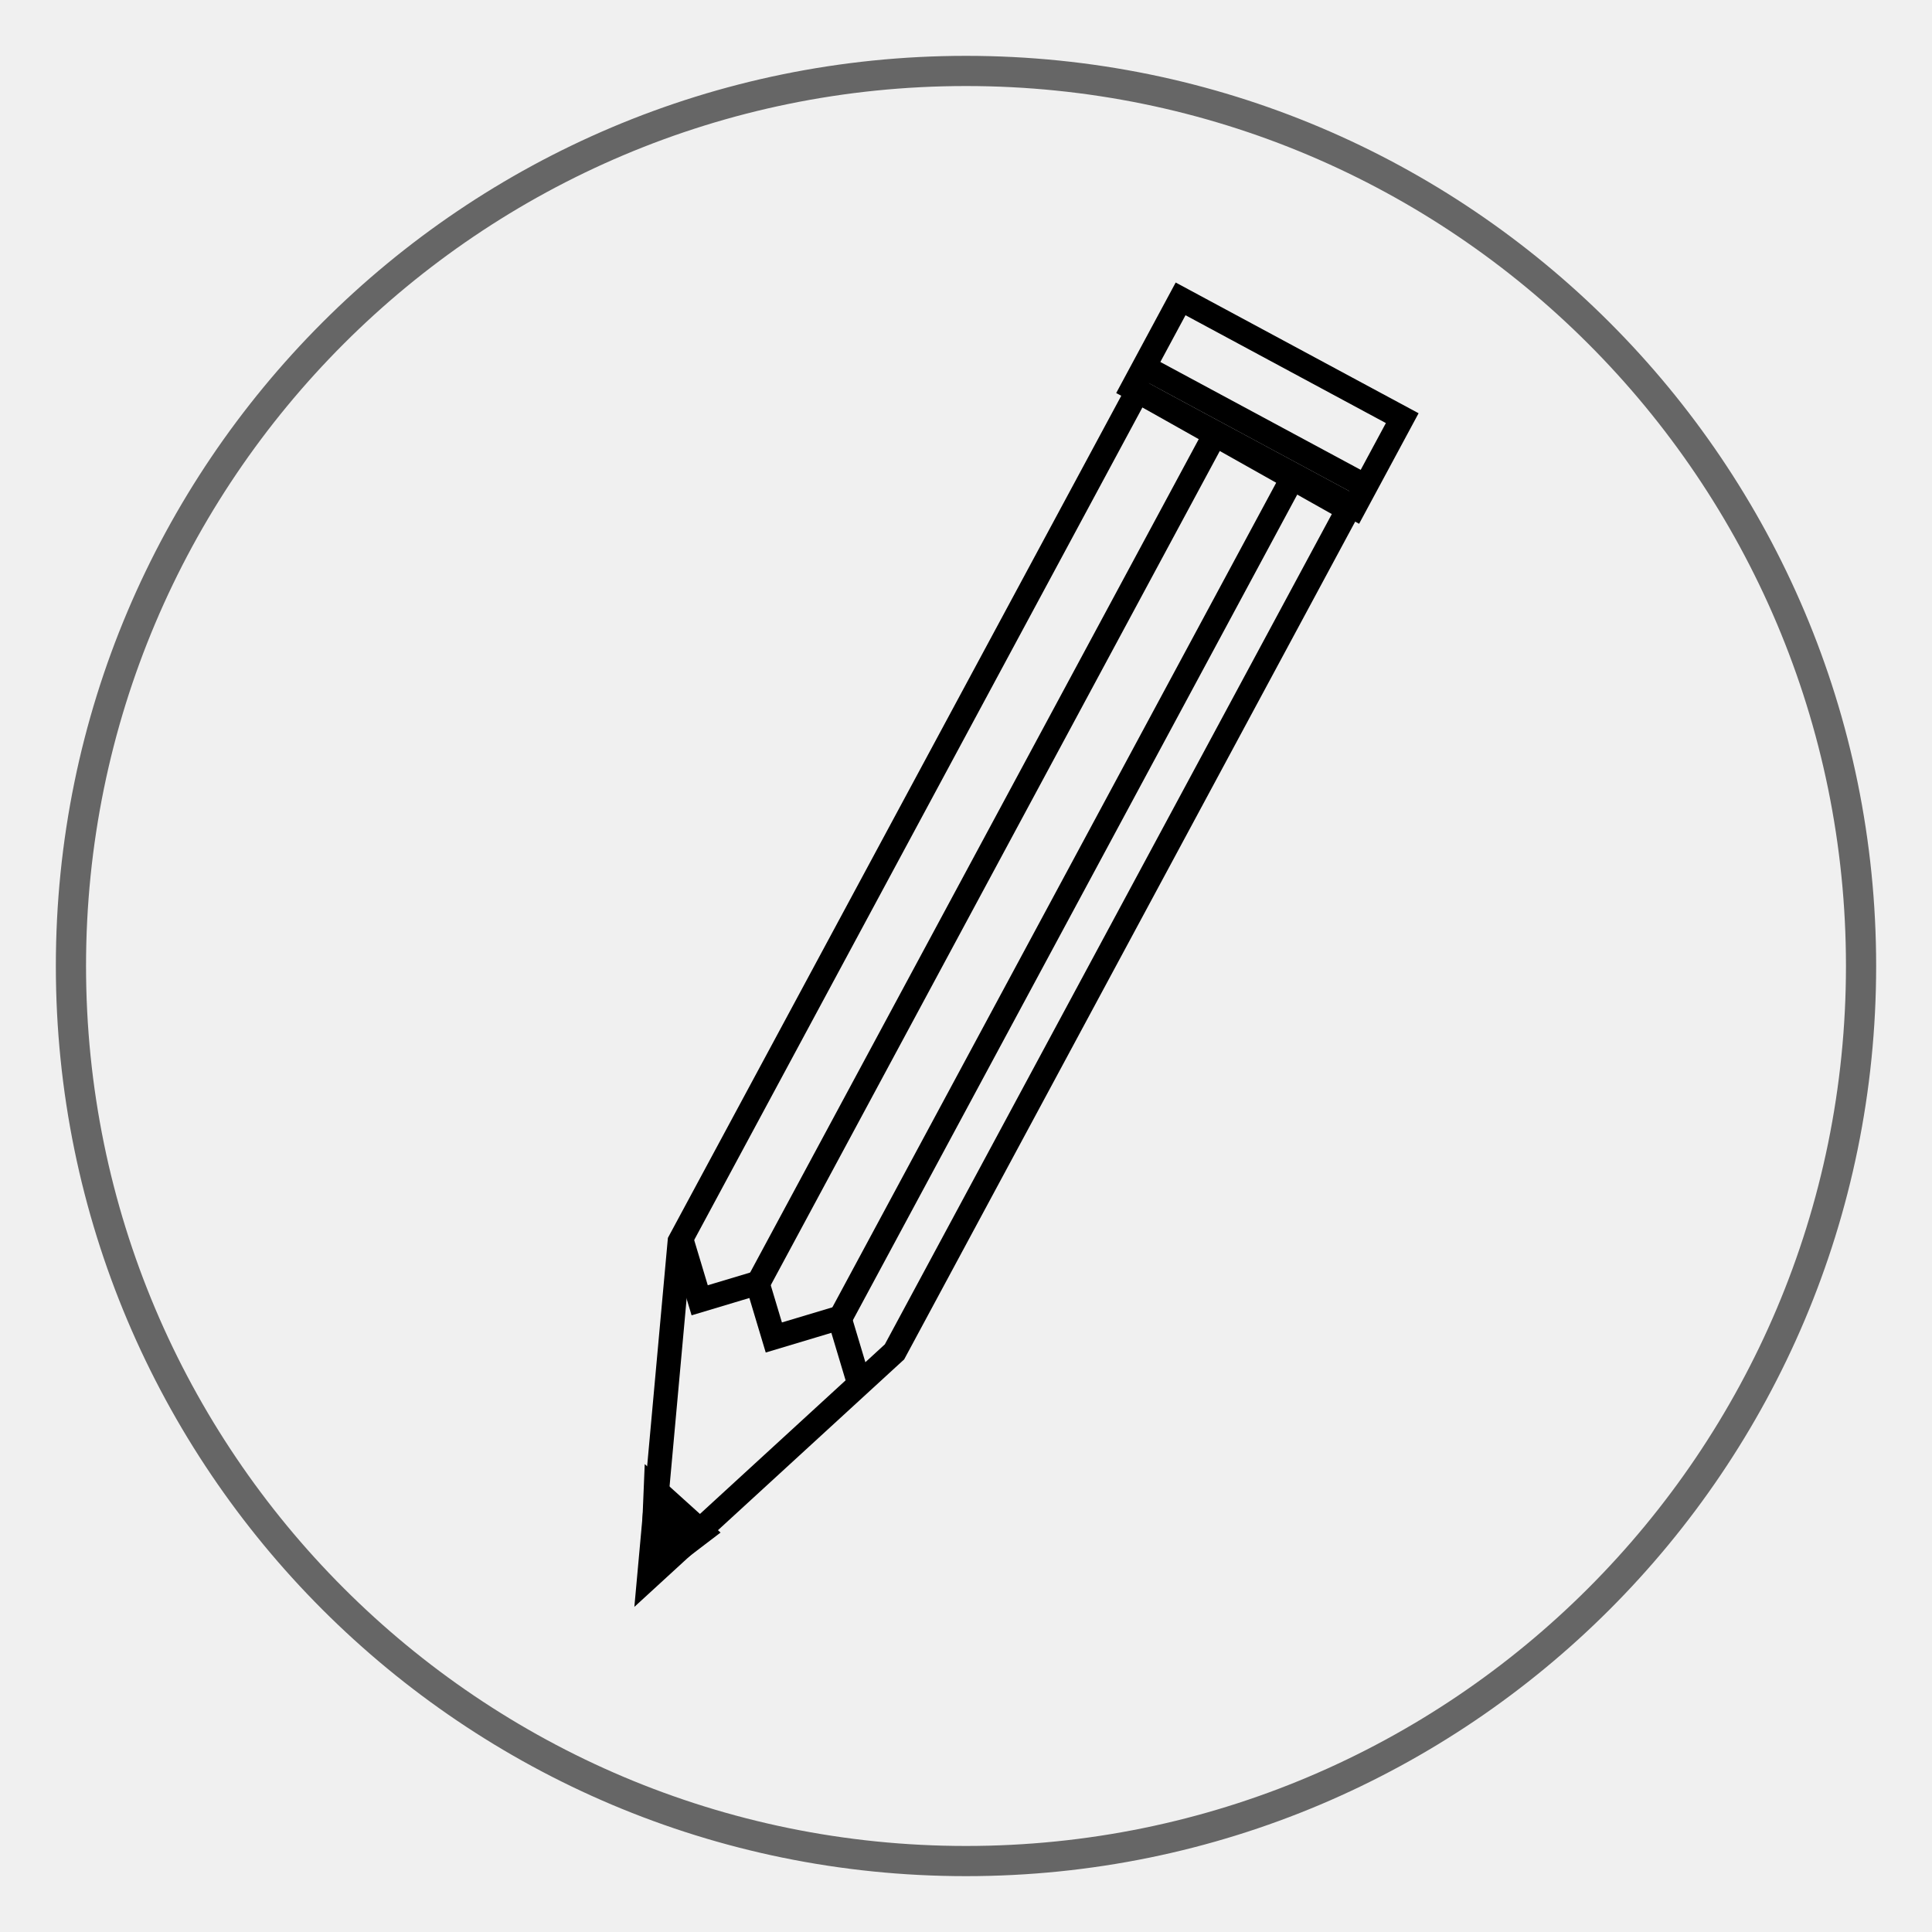
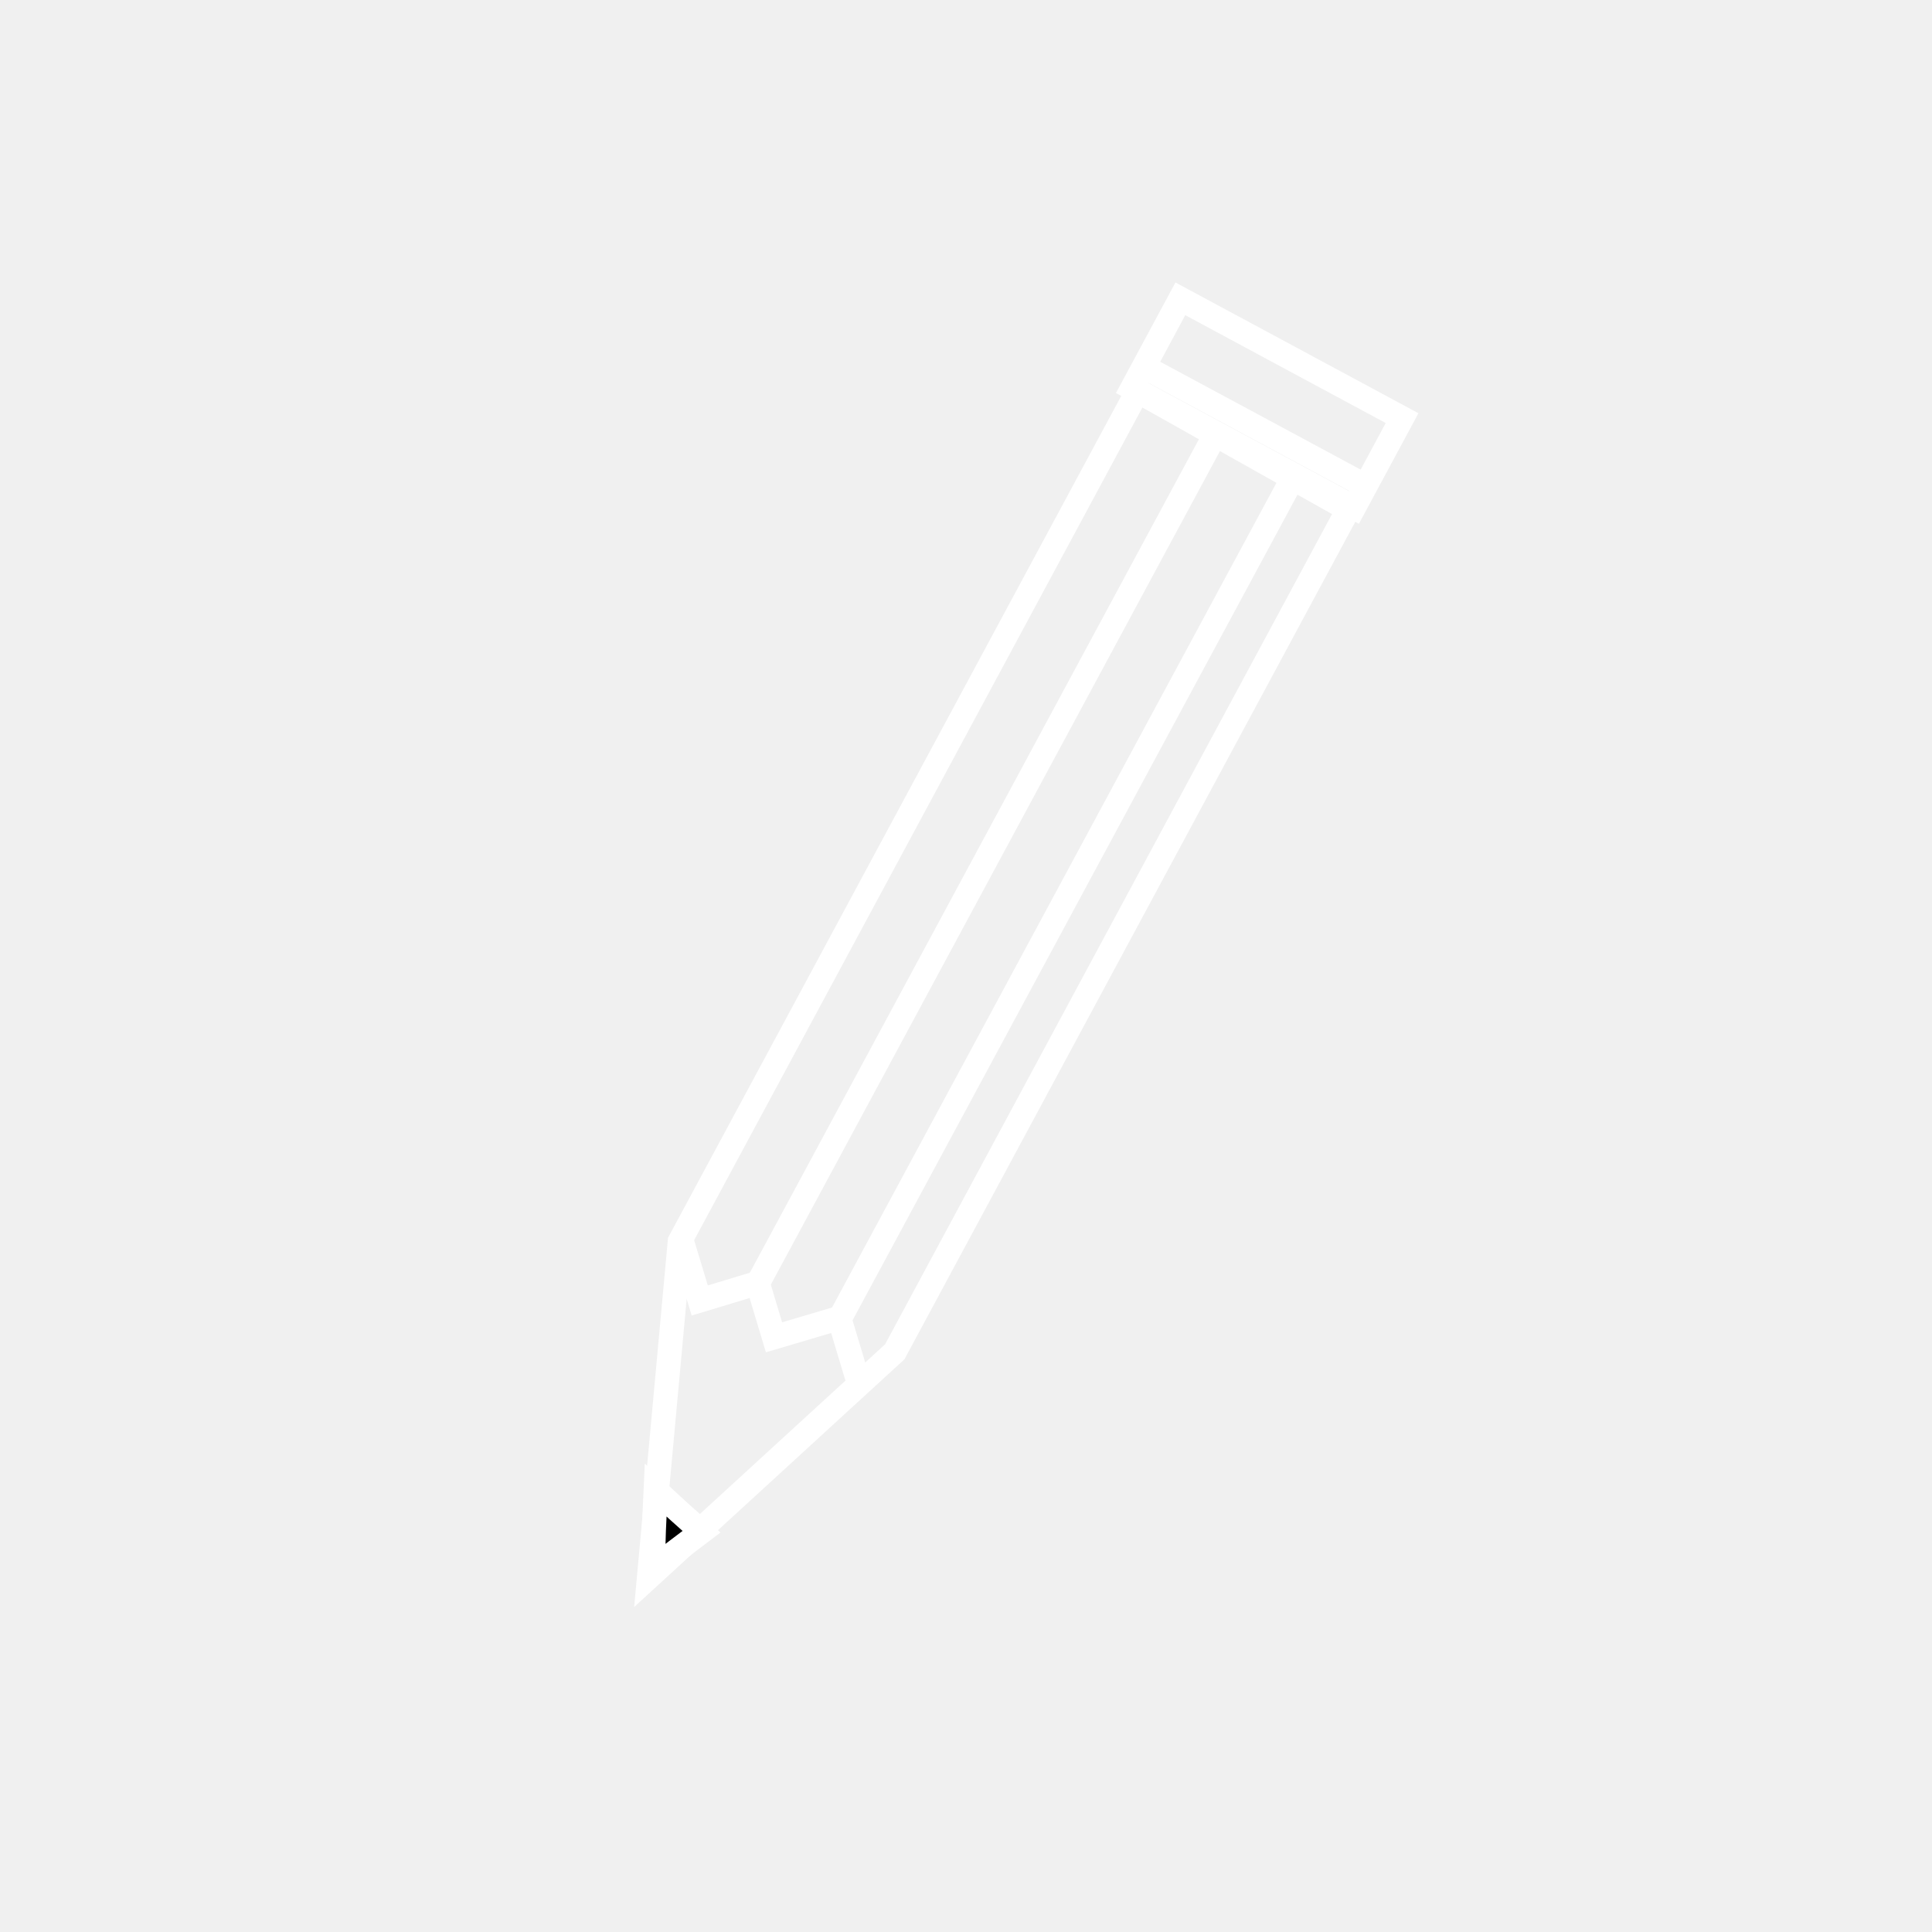
- <svg xmlns="http://www.w3.org/2000/svg" id="Layer_1" data-name="Layer 1" viewBox="0 0 320 320">
-   <defs>
-     <style>.cls-1,.cls-2,.cls-4{fill:none;}.cls-1{stroke:#666;stroke-width:5px;}.cls-1,.cls-2,.cls-3,.cls-4{stroke-miterlimit:10;}.cls-2,.cls-3,.cls-4{stroke:#000;stroke-width:4px;}.cls-2,.cls-3{stroke-linecap:round;}</style>
-   </defs>
-   <g id="pencil_Icon" data-name="pencil Icon">
-     <circle class="cls-1" cx="160" cy="160" r="148.25" />
+ <svg xmlns="http://www.w3.org/2000/svg" version="1.1" id="Layer_1" x="0px" y="0px" viewBox="0 0 320 320" style="enable-background:new 0 0 320 320;" xml:space="preserve">
+   <style type="text/css">
+ 	.st0{fill:none;stroke:#FFFFFF;stroke-width:4;stroke-linecap:round;stroke-miterlimit:10;}
+ 	.st1{stroke:#FFFFFF;stroke-width:4;stroke-linecap:round;stroke-miterlimit:10;}
+ 	.st2{fill:none;stroke:#FFFFFF;stroke-width:4;stroke-miterlimit:10;}
+ </style>
+   <g id="pencil_Icon">
    <g id="pencil">
-       <polyline class="cls-2" points="223.17 84.3 188.47 64.77 188.42 64.75 112.58 205.62 107.53 261.18 148.16 223.91 223.28 84.37 223.17 84.3" />
-       <polyline class="cls-2" points="113 205.76 115.89 215.37 125.46 212.5 128.17 221.53 139.04 218.27 142.15 228.64" />
-       <polygon class="cls-3" points="108.06 259.92 108.34 253.38 108.61 246.84 112.42 250.28 116.22 253.71 112.14 256.82 108.06 259.92" />
-       <line class="cls-2" x1="139.22" y1="218.24" x2="213.97" y2="79.36" />
-       <line class="cls-2" x1="125.54" y1="212.59" x2="201.19" y2="72.05" />
-       <rect class="cls-2" x="189.07" y="58.39" width="41.69" height="16.79" transform="translate(56.73 -91.52) rotate(28.29)" />
-       <line class="cls-4" x1="189.39" y1="60.72" x2="226.17" y2="80.52" />
+       <polyline class="st0" points="223.2,84.3 188.5,64.8 188.4,64.8 112.6,205.6 107.5,261.2 148.2,223.9 223.3,84.4 223.2,84.3   " />
+       <polyline class="st0" points="113,205.8 115.9,215.4 125.5,212.5 128.2,221.5 139,218.3 142.1,228.6   " />
+       <polygon class="st1" points="108.1,259.9 108.3,253.4 108.6,246.8 112.4,250.3 116.2,253.7 112.1,256.8   " />
+       <line class="st0" x1="139.2" y1="218.2" x2="214" y2="79.4" />
+       <line class="st0" x1="125.5" y1="212.6" x2="201.2" y2="72.1" />
+       <rect x="201.5" y="45.9" transform="matrix(0.4739 -0.8806 0.8806 0.4739 51.6335 219.9757)" class="st0" width="16.8" height="41.7" />
+       <line class="st2" x1="189.4" y1="60.7" x2="226.2" y2="80.5" />
    </g>
  </g>
</svg>
